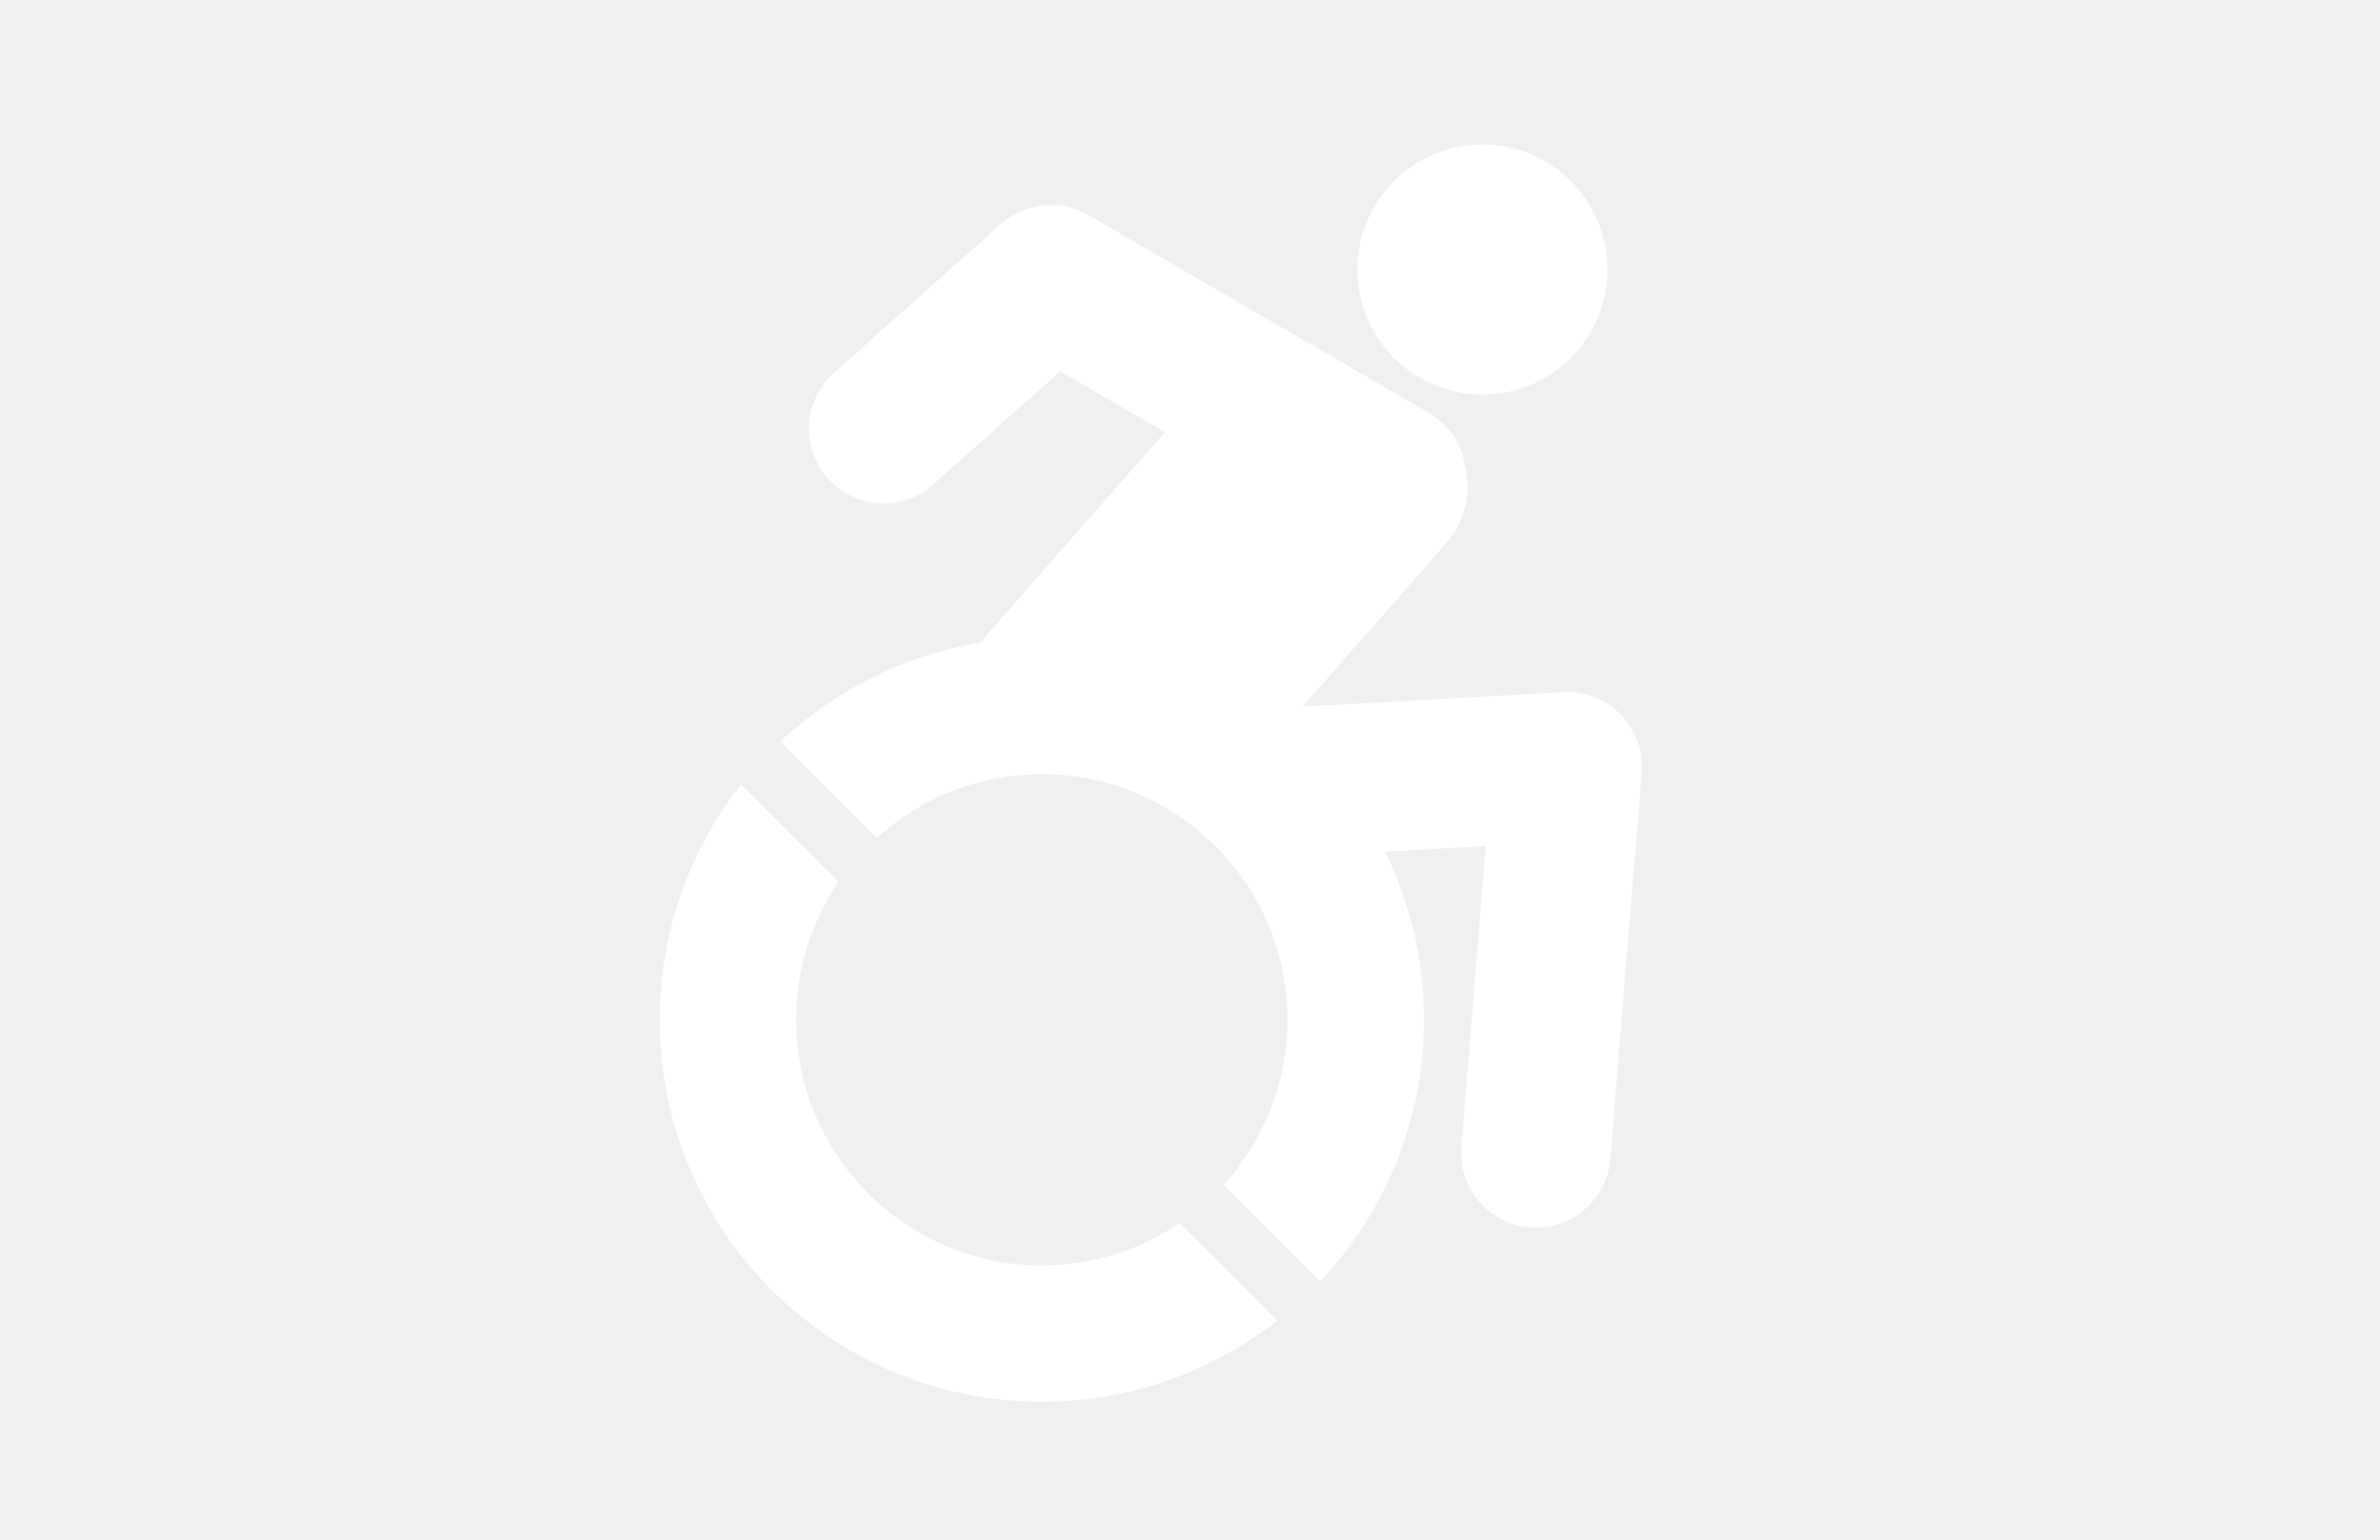
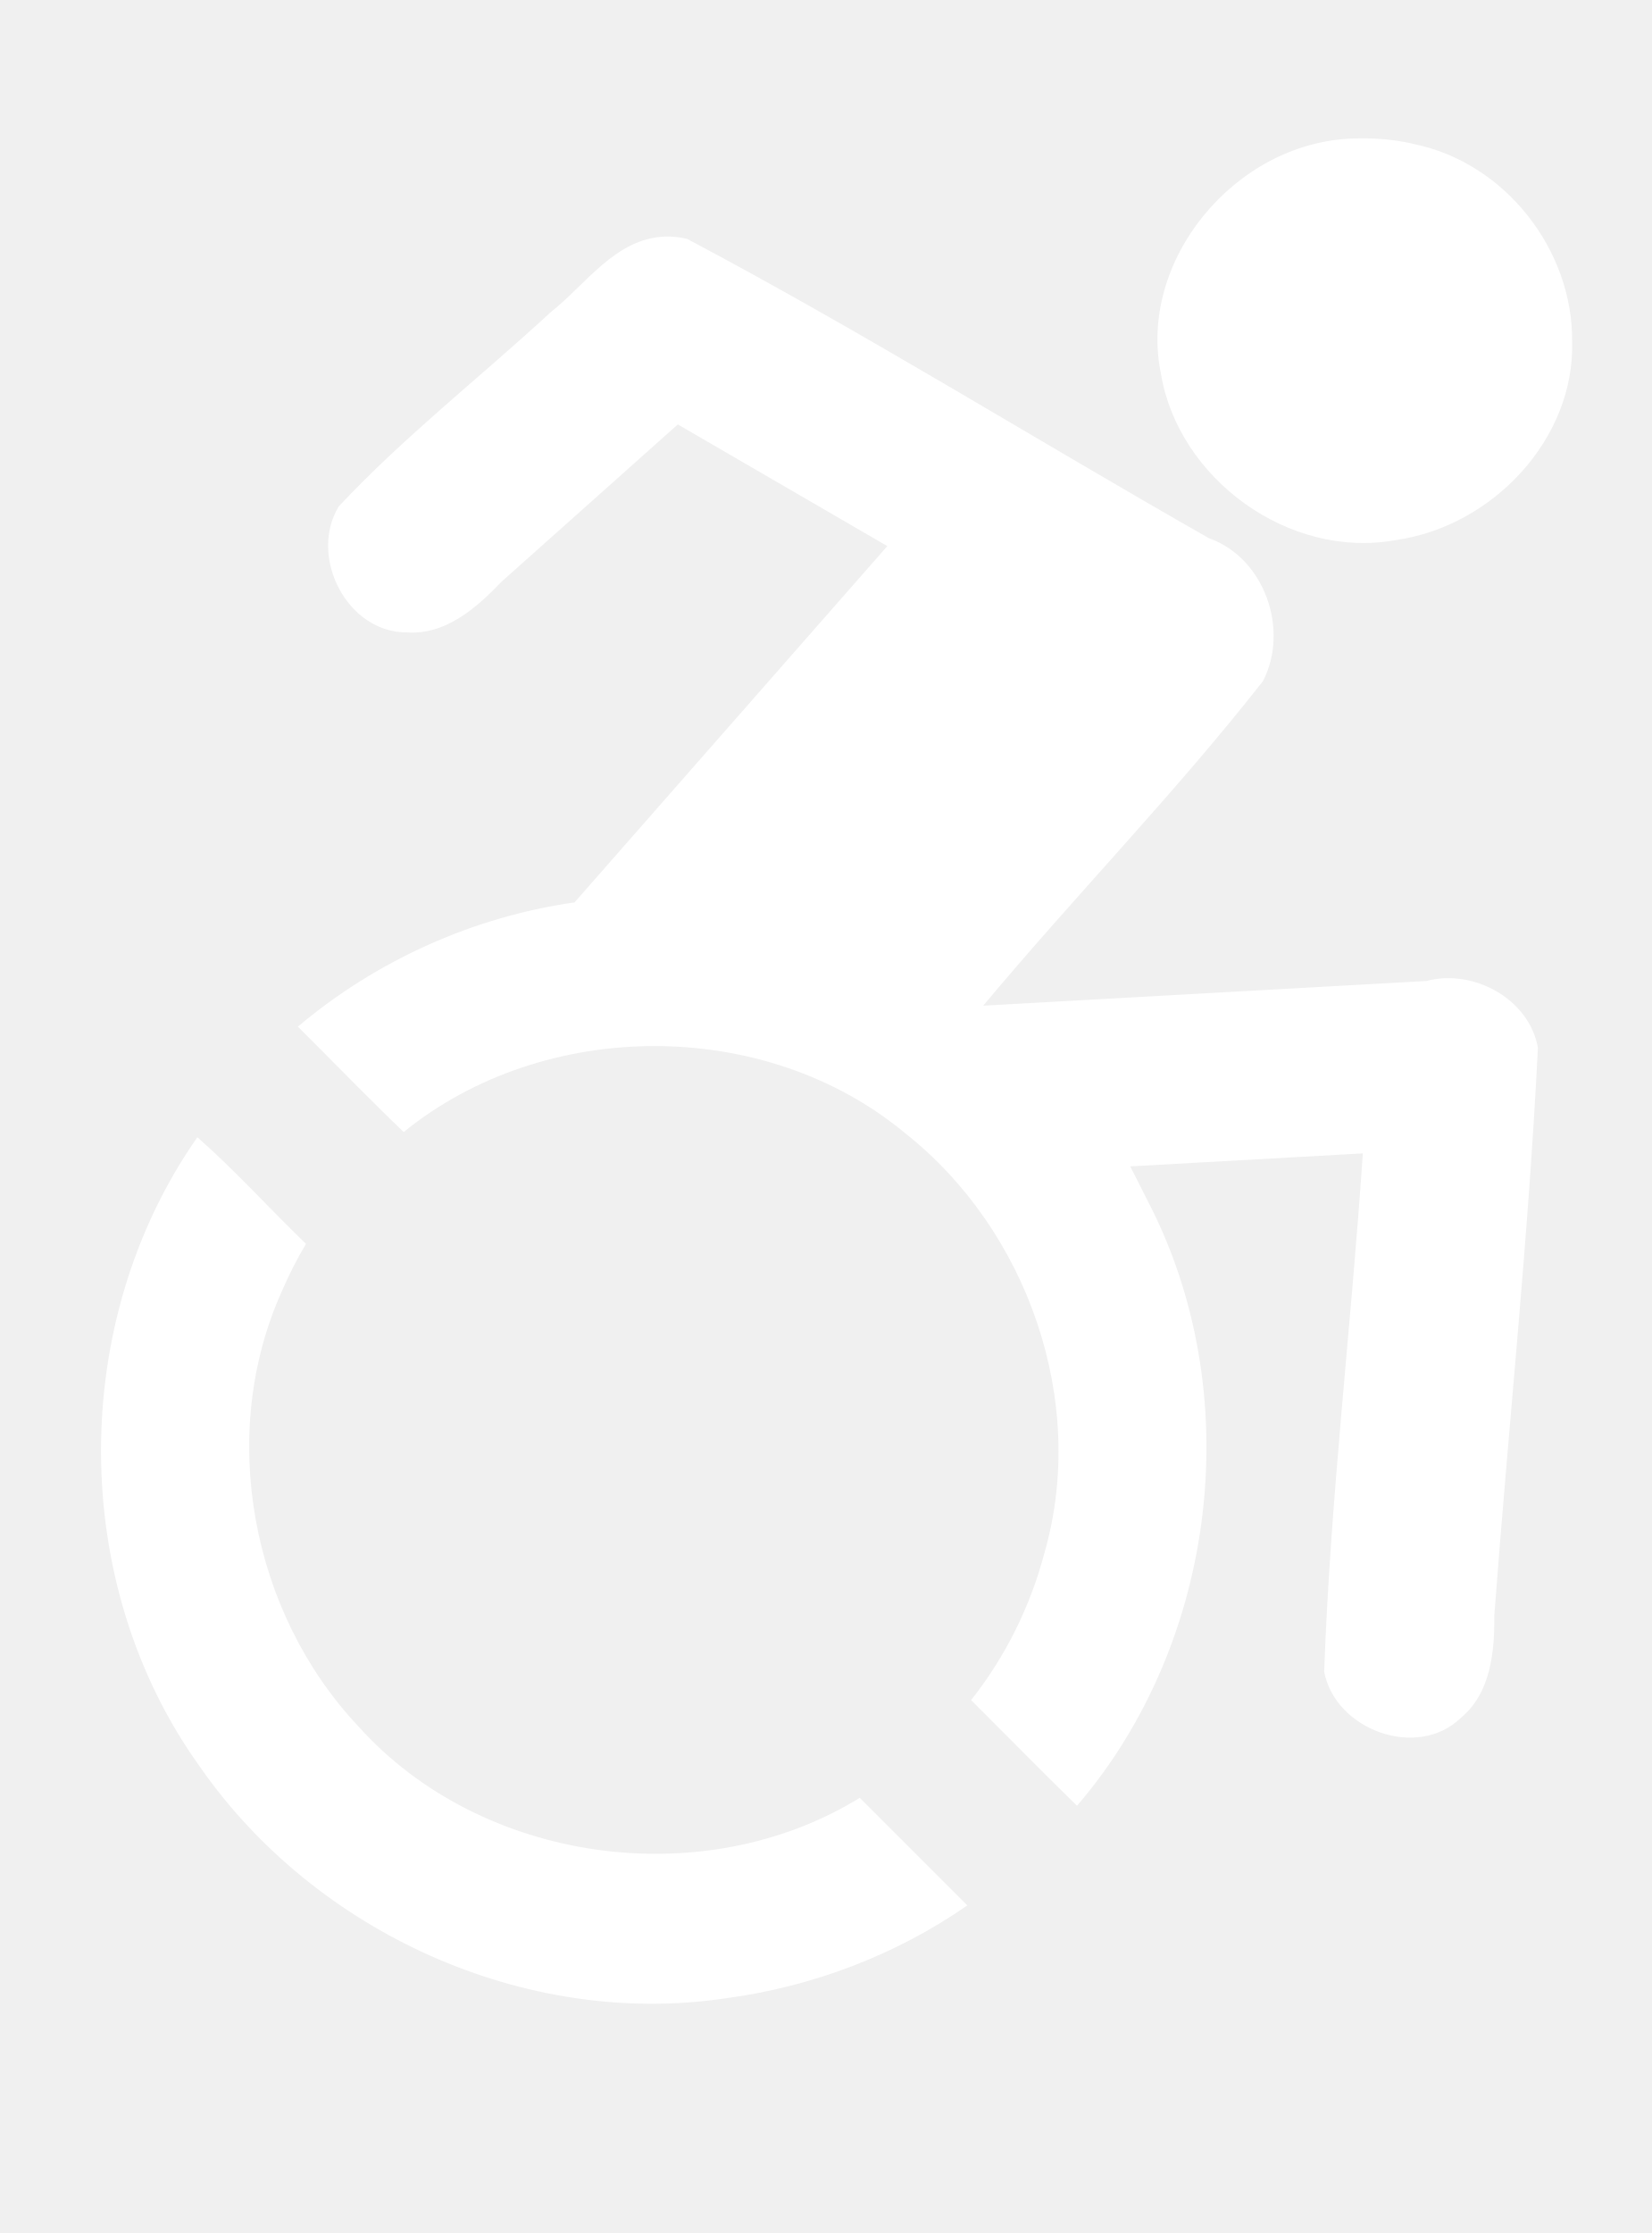
- <svg xmlns="http://www.w3.org/2000/svg" version="1.1" id="Layer_1" x="0px" y="0px" width="1224px" height="792px" viewBox="0 0 1224 792" enable-background="new 0 0 1224 792" xml:space="preserve" fill="#fff">
-   <g>
-     <path d="M833.556,367.574c-7.753-7.955-18.586-12.155-29.656-11.549l-133.981,7.458l73.733-83.975   c10.504-11.962,13.505-27.908,9.444-42.157c-2.143-9.764-8.056-18.648-17.14-24.324c-0.279-0.199-176.247-102.423-176.247-102.423   c-14.369-8.347-32.475-6.508-44.875,4.552l-85.958,76.676c-15.837,14.126-17.224,38.416-3.097,54.254   c14.128,15.836,38.419,17.227,54.255,3.096l65.168-58.131l53.874,31.285l-95.096,108.305   c-39.433,6.431-74.913,24.602-102.765,50.801l49.66,49.66c22.449-20.412,52.256-32.871,84.918-32.871   c69.667,0,126.346,56.68,126.346,126.348c0,32.662-12.459,62.467-32.869,84.916l49.657,49.66   c33.08-35.166,53.382-82.484,53.382-134.576c0-31.035-7.205-60.384-20.016-86.482l51.861-2.889l-12.616,154.75   c-1.725,21.152,14.027,39.695,35.18,41.422c1.059,0.086,2.116,0.127,3.163,0.127c19.806,0,36.621-15.219,38.257-35.306   l16.193-198.685C845.235,386.445,841.305,375.527,833.556,367.574z" />
-     <path d="M762.384,202.965c35.523,0,64.317-28.797,64.317-64.322c0-35.523-28.794-64.323-64.317-64.323   c-35.527,0-64.323,28.8-64.323,64.323C698.061,174.168,726.856,202.965,762.384,202.965z" />
-     <path d="M535.794,650.926c-69.668,0-126.348-56.68-126.348-126.348c0-26.256,8.056-50.66,21.817-70.887l-50.196-50.195   c-26.155,33.377-41.791,75.393-41.791,121.082c0,108.535,87.983,196.517,196.518,196.517c45.691,0,87.703-15.636,121.079-41.792   l-50.195-50.193C586.452,642.867,562.048,650.926,535.794,650.926z" />
+ <svg xmlns="http://www.w3.org/2000/svg" version="1.1" id="Layer_1" x="0px" y="0px" width="557" height="753" viewBox="0 0 557 753" enable-background="new 0 0 1224 792" xml:space="preserve" style="fill:#ffffff">
+   <defs id="defs13" />
+   <g id="g3" transform="translate(-305.322,-35.64407)">
+     <path d="m 529.637,115.416 c -16.789,0.635 -26.713,16.209 -38.764,25.682 -23.673,21.853 -49.254,41.777 -71.29,65.318 -10.267,16.886 2.744,42.653 23.09,42.49 13.104,0.861 23.478,-8.407 31.911,-17.186 19.79,-17.651 39.579,-35.303 59.368,-52.955 23.555,13.675 47.109,27.353 70.662,41.031 -35.167,40.05 -70.333,80.102 -105.5,120.152 -34.088,4.836 -66.915,19.603 -93.314,41.896 11.927,11.841 23.576,23.945 35.697,35.535 47.486,-38.587 121.931,-38.841 169.125,0.39 41.323,32.644 61.63,90.471 47.012,141.474 -4.746,18.02 -13.171,35.088 -24.76,49.691 11.92,11.878 23.706,23.887 35.717,35.65 47.6,-55.381 57.528,-139.696 23.641,-204.383 -1.846,-3.773 -3.789,-7.498 -5.693,-11.242 26.153,-1.456 52.306,-2.916 78.459,-4.375 -3.876,58.324 -10.98,116.464 -13.033,174.836 3.795,19.589 31.386,29.783 46.145,15.479 10.062,-8.374 11.356,-22.288 11.24,-34.463 4.775,-63.851 11.557,-127.583 14.707,-191.504 -2.974,-16.537 -21.834,-26.697 -37.614,-22.483 -49.825,2.775 -99.651,5.548 -149.476,8.325 30.88,-36.981 64.641,-71.534 94.342,-109.438 8.976,-17.28 0.585,-41.556 -18.188,-48.187 -58.807,-33.431 -116.302,-69.31 -176.027,-100.948 -2.437,-0.586 -4.95,-0.848 -7.455,-0.787 z" id="path5" />
+     <path d="m 761.556,82.36 c -39.691,1.345 -72.63,41.264 -64.623,79.449 5.863,35.07 42.947,62.608 79.297,55.944 32.56,-4.679 60.304,-34.081 59.361,-66.898 0.371,-30.665 -22.377,-60.297 -53.374,-66.638 -6.75,-1.645 -13.725,-2.096 -20.66,-1.857 z" id="path7" />
+     <path d="m 371.896,419.135 c -43.389,61.938 -43.544,150.5 0.803,212.207 38.813,55.912 109.671,88.245 177.295,78.172 29.081,-3.851 57.465,-14.545 81.607,-31.342 -12.093,-12.092 -24.186,-24.185 -36.279,-36.277 -52.766,32.517 -127.74,22.123 -169.172,-24.159 -36.082,-38.318 -47.533,-98.447 -25.73,-146.726 2.348,-5.476 5.053,-10.799 8.105,-15.916 -12.292,-11.866 -23.869,-24.737 -36.629,-35.959 z" id="path9" />
  </g>
</svg>
